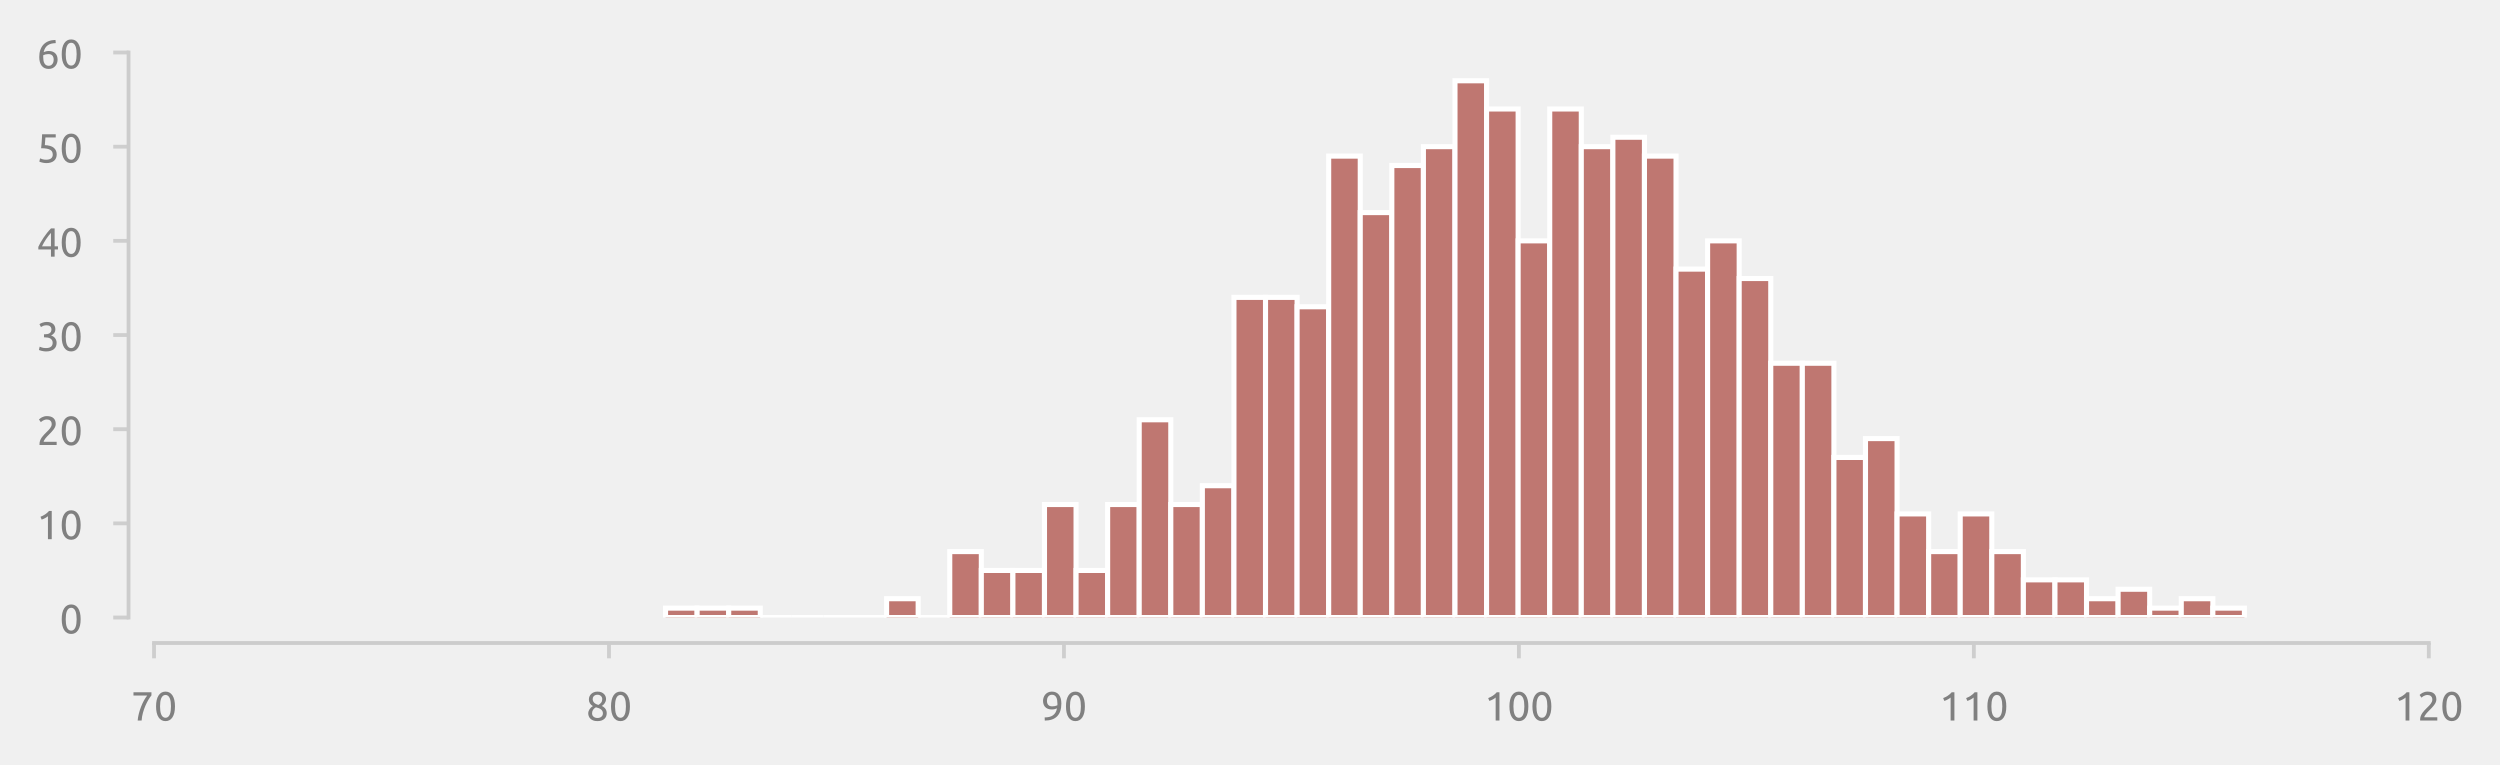
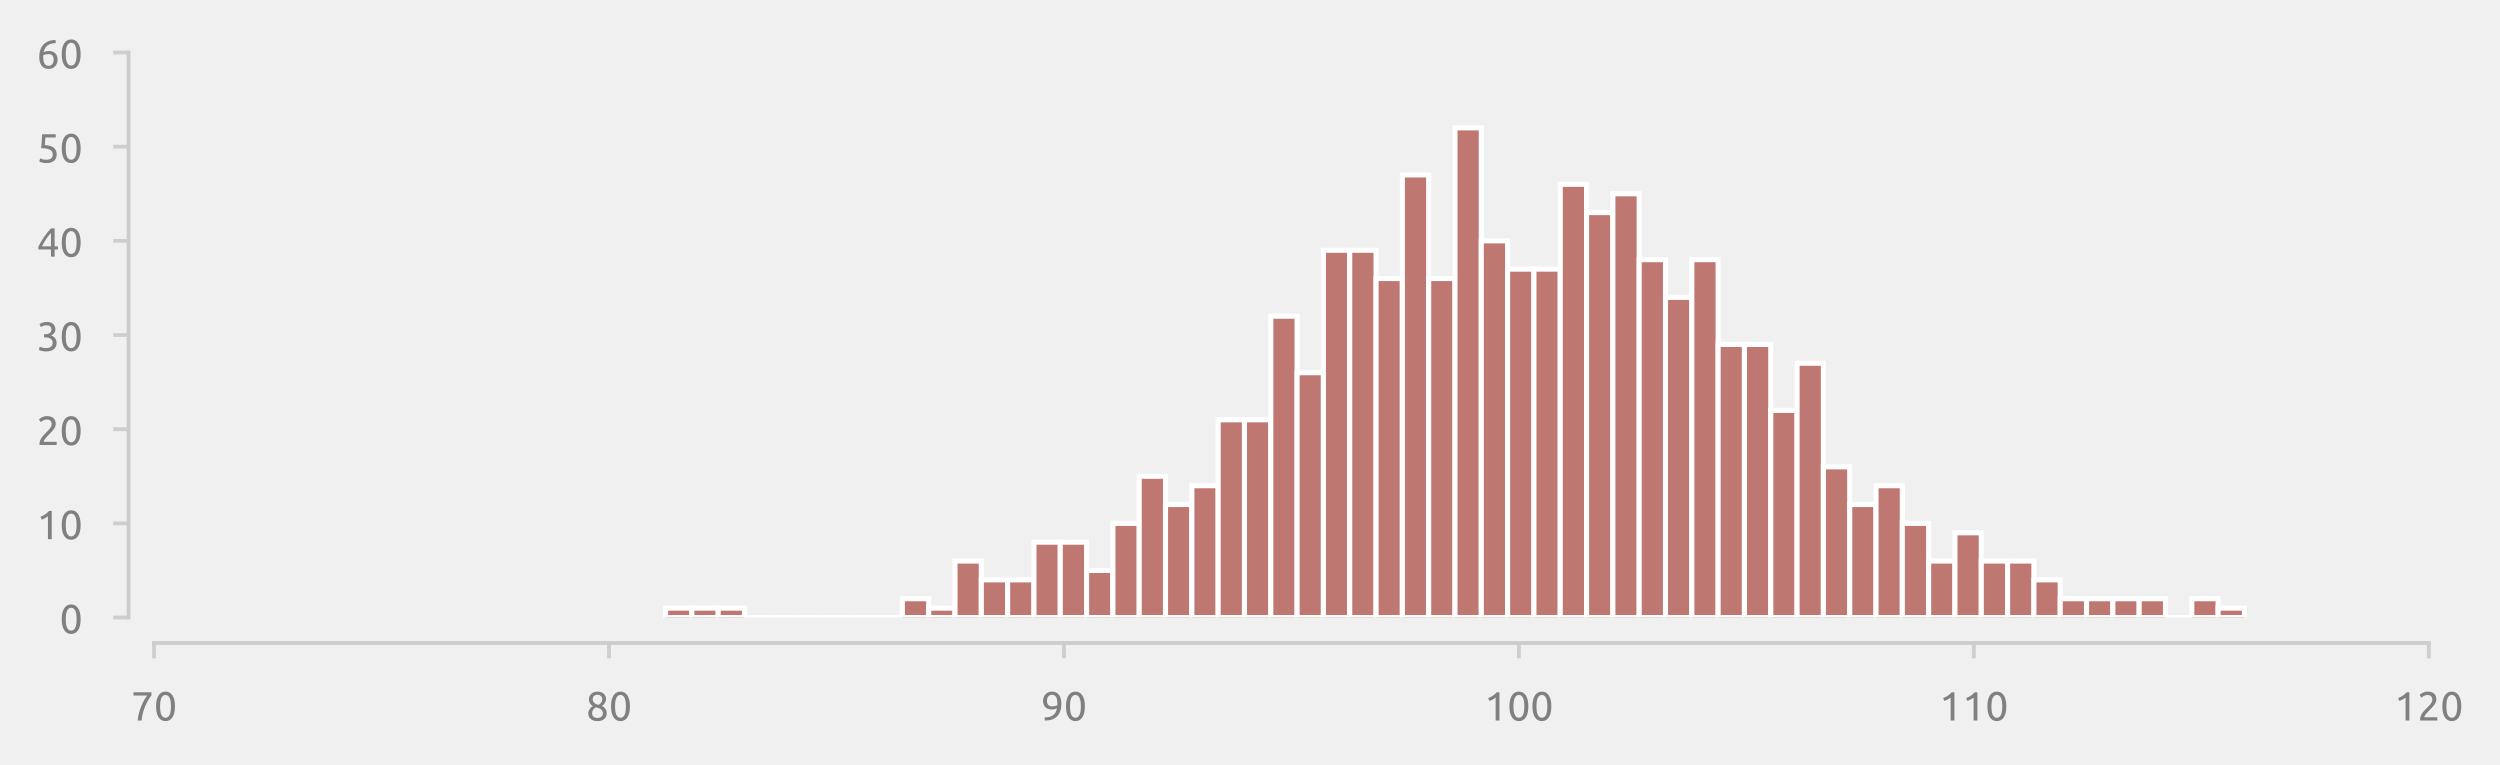
<svg xmlns="http://www.w3.org/2000/svg" xmlns:xlink="http://www.w3.org/1999/xlink" width="490.594pt" height="150.071pt" viewBox="0 0 490.594 150.071" version="1.1">
  <defs>
    <style type="text/css">*{stroke-linejoin: round; stroke-linecap: butt}</style>
  </defs>
  <g id="figure_1">
    <g id="patch_1">
      <path d="M 0 150.071  L 490.594 150.071  L 490.594 0  L 0 0  L 0 150.071  z " style="fill: none" />
    </g>
    <g id="axes_1">
      <g id="patch_2">
        <path d="M 30.225 121.184  L 476.625 121.184  L 476.625 10.304  L 30.225 10.304  L 30.225 121.184  z " style="fill: none" />
      </g>
      <g id="matplotlib.axis_1">
        <g id="xtick_1">
          <g id="line2d_1">
            <defs>
-               <path id="m9153800b11" d="M 0 0  L 0 3  " style="stroke: #cecece; stroke-width: 0.75" />
+               <path id="m7e792582e8" d="M 0 0  L 0 3  " style="stroke: #cecece; stroke-width: 0.75" />
            </defs>
            <g>
-               <use xlink:href="#m9153800b11" x="30.225" y="126.184" style="fill: #cecece; stroke: #cecece; stroke-width: 0.75" />
+               <use xlink:href="#m7e792582e8" x="30.225" y="126.184" style="fill: #cecece; stroke: #cecece; stroke-width: 0.75" />
            </g>
          </g>
          <g id="text_1">
            <g style="fill: #808080" transform="translate(25.7125 141.3913) scale(0.08 -0.08)">
              <defs>
                <path id="Ubuntu-37" d="M 1043 0  Q 1082 512 1226 1078  Q 1370 1645 1581 2179  Q 1792 2714 2045 3171  Q 2298 3629 2541 3917  L 384 3917  L 384 4435  L 3206 4435  L 3206 3942  Q 2995 3699 2739 3273  Q 2483 2848 2256 2320  Q 2029 1792 1865 1193  Q 1702 595 1664 0  L 1043 0  z " transform="scale(0.015625)" />
                <path id="Ubuntu-30" d="M 320 2221  Q 320 3334 713 3936  Q 1107 4538 1805 4538  Q 2502 4538 2896 3936  Q 3290 3334 3290 2221  Q 3290 1107 2896 505  Q 2502 -96 1805 -96  Q 1107 -96 713 505  Q 320 1107 320 2221  z M 2662 2221  Q 2662 2586 2620 2912  Q 2579 3238 2480 3481  Q 2381 3725 2214 3869  Q 2048 4013 1805 4013  Q 1562 4013 1395 3869  Q 1229 3725 1129 3481  Q 1030 3238 988 2912  Q 947 2586 947 2221  Q 947 1856 988 1529  Q 1030 1203 1129 960  Q 1229 717 1395 573  Q 1562 429 1805 429  Q 2048 429 2214 573  Q 2381 717 2480 960  Q 2579 1203 2620 1529  Q 2662 1856 2662 2221  z " transform="scale(0.015625)" />
              </defs>
              <use xlink:href="#Ubuntu-37" />
              <use xlink:href="#Ubuntu-30" x="56.4" />
            </g>
          </g>
        </g>
        <g id="xtick_2">
          <g id="line2d_2">
            <g>
-               <use xlink:href="#m9153800b11" x="119.505" y="126.184" style="fill: #cecece; stroke: #cecece; stroke-width: 0.75" />
+               <use xlink:href="#m7e792582e8" x="119.505" y="126.184" style="fill: #cecece; stroke: #cecece; stroke-width: 0.75" />
            </g>
          </g>
          <g id="text_2">
            <g style="fill: #808080" transform="translate(114.9925 141.3913) scale(0.08 -0.08)">
              <defs>
                <path id="Ubuntu-38" d="M 3258 1152  Q 3258 883 3165 656  Q 3072 429 2889 259  Q 2707 90 2432 -3  Q 2157 -96 1798 -96  Q 1382 -96 1104 22  Q 826 141 659 320  Q 493 499 422 713  Q 352 928 352 1120  Q 352 1306 413 1475  Q 474 1645 573 1792  Q 672 1939 803 2057  Q 934 2176 1082 2266  Q 454 2624 454 3322  Q 454 3565 550 3785  Q 646 4006 822 4172  Q 998 4339 1248 4438  Q 1498 4538 1805 4538  Q 2163 4538 2419 4429  Q 2675 4320 2838 4150  Q 3002 3981 3075 3776  Q 3149 3571 3149 3379  Q 3149 3194 3094 3030  Q 3040 2867 2947 2726  Q 2854 2586 2736 2477  Q 2618 2368 2490 2285  Q 3245 1926 3258 1152  z M 954 1114  Q 954 998 995 873  Q 1037 749 1139 643  Q 1242 538 1402 467  Q 1562 397 1805 397  Q 2022 397 2185 461  Q 2349 525 2451 624  Q 2554 723 2605 851  Q 2656 979 2656 1114  Q 2656 1318 2579 1472  Q 2502 1626 2358 1741  Q 2214 1856 2012 1936  Q 1811 2016 1555 2074  Q 1267 1914 1110 1677  Q 954 1440 954 1114  z M 2554 3386  Q 2554 3482 2512 3597  Q 2470 3712 2380 3811  Q 2291 3910 2150 3977  Q 2010 4045 1805 4045  Q 1600 4045 1456 3981  Q 1312 3917 1222 3817  Q 1133 3718 1091 3600  Q 1050 3482 1050 3366  Q 1050 3226 1101 3085  Q 1152 2944 1261 2822  Q 1370 2701 1546 2605  Q 1722 2509 1965 2451  Q 2234 2611 2394 2825  Q 2554 3040 2554 3386  z " transform="scale(0.015625)" />
              </defs>
              <use xlink:href="#Ubuntu-38" />
              <use xlink:href="#Ubuntu-30" x="56.4" />
            </g>
          </g>
        </g>
        <g id="xtick_3">
          <g id="line2d_3">
            <g>
-               <use xlink:href="#m9153800b11" x="208.785" y="126.184" style="fill: #cecece; stroke: #cecece; stroke-width: 0.75" />
+               <use xlink:href="#m7e792582e8" x="208.785" y="126.184" style="fill: #cecece; stroke: #cecece; stroke-width: 0.75" />
            </g>
          </g>
          <g id="text_3">
            <g style="fill: #808080" transform="translate(204.2725 141.3913) scale(0.08 -0.08)">
              <defs>
                <path id="Ubuntu-39" d="M 3206 2662  Q 3206 1344 2550 669  Q 1894 -6 602 -13  L 582 486  Q 986 486 1309 563  Q 1632 640 1875 809  Q 2118 979 2281 1248  Q 2445 1517 2522 1907  Q 2355 1830 2144 1782  Q 1933 1734 1709 1734  Q 1331 1734 1068 1846  Q 806 1958 640 2147  Q 474 2336 400 2582  Q 326 2829 326 3098  Q 326 3334 409 3590  Q 493 3846 662 4057  Q 832 4269 1094 4403  Q 1357 4538 1715 4538  Q 2080 4538 2358 4410  Q 2637 4282 2825 4038  Q 3014 3795 3110 3446  Q 3206 3098 3206 2662  z M 1773 2221  Q 1997 2221 2195 2262  Q 2394 2304 2579 2387  Q 2586 2458 2586 2525  Q 2586 2592 2586 2662  Q 2586 2938 2547 3190  Q 2509 3443 2409 3632  Q 2310 3821 2144 3933  Q 1978 4045 1722 4045  Q 1510 4045 1363 3955  Q 1216 3866 1120 3728  Q 1024 3590 982 3427  Q 941 3264 941 3110  Q 941 2675 1149 2448  Q 1357 2221 1773 2221  z " transform="scale(0.015625)" />
              </defs>
              <use xlink:href="#Ubuntu-39" />
              <use xlink:href="#Ubuntu-30" x="56.4" />
            </g>
          </g>
        </g>
        <g id="xtick_4">
          <g id="line2d_4">
            <g>
-               <use xlink:href="#m9153800b11" x="298.065" y="126.184" style="fill: #cecece; stroke: #cecece; stroke-width: 0.75" />
+               <use xlink:href="#m7e792582e8" x="298.065" y="126.184" style="fill: #cecece; stroke: #cecece; stroke-width: 0.75" />
            </g>
          </g>
          <g id="text_4">
            <g style="fill: #808080" transform="translate(291.2962 141.3913) scale(0.08 -0.08)">
              <defs>
                <path id="Ubuntu-31" d="M 595 3520  Q 960 3661 1305 3881  Q 1651 4102 1939 4435  L 2362 4435  L 2362 0  L 1766 0  L 1766 3610  Q 1690 3539 1578 3462  Q 1466 3386 1334 3315  Q 1203 3245 1059 3181  Q 915 3117 781 3072  L 595 3520  z " transform="scale(0.015625)" />
              </defs>
              <use xlink:href="#Ubuntu-31" />
              <use xlink:href="#Ubuntu-30" x="56.4" />
              <use xlink:href="#Ubuntu-30" x="112.8" />
            </g>
          </g>
        </g>
        <g id="xtick_5">
          <g id="line2d_5">
            <g>
-               <use xlink:href="#m9153800b11" x="387.345" y="126.184" style="fill: #cecece; stroke: #cecece; stroke-width: 0.75" />
+               <use xlink:href="#m7e792582e8" x="387.345" y="126.184" style="fill: #cecece; stroke: #cecece; stroke-width: 0.75" />
            </g>
          </g>
          <g id="text_5">
            <g style="fill: #808080" transform="translate(380.5763 141.3913) scale(0.08 -0.08)">
              <use xlink:href="#Ubuntu-31" />
              <use xlink:href="#Ubuntu-31" x="56.4" />
              <use xlink:href="#Ubuntu-30" x="112.8" />
            </g>
          </g>
        </g>
        <g id="xtick_6">
          <g id="line2d_6">
            <g>
-               <use xlink:href="#m9153800b11" x="476.625" y="126.184" style="fill: #cecece; stroke: #cecece; stroke-width: 0.75" />
+               <use xlink:href="#m7e792582e8" x="476.625" y="126.184" style="fill: #cecece; stroke: #cecece; stroke-width: 0.75" />
            </g>
          </g>
          <g id="text_6">
            <g style="fill: #808080" transform="translate(469.8562 141.3913) scale(0.08 -0.08)">
              <defs>
                <path id="Ubuntu-32" d="M 2989 3302  Q 2989 3072 2896 2857  Q 2803 2643 2649 2435  Q 2496 2227 2304 2025  Q 2112 1824 1920 1632  Q 1811 1523 1667 1376  Q 1523 1229 1395 1069  Q 1267 909 1180 761  Q 1094 614 1094 506  L 3136 506  L 3136 0  L 448 0  Q 442 38 442 76  Q 442 115 442 147  Q 442 448 541 707  Q 640 966 800 1196  Q 960 1427 1158 1632  Q 1357 1837 1549 2029  Q 1709 2182 1853 2332  Q 1997 2483 2109 2633  Q 2221 2784 2288 2944  Q 2355 3104 2355 3283  Q 2355 3475 2294 3609  Q 2234 3744 2131 3833  Q 2029 3923 1891 3964  Q 1754 4006 1600 4006  Q 1414 4006 1260 3955  Q 1107 3904 985 3837  Q 864 3770 781 3696  Q 698 3622 653 3584  L 358 4006  Q 416 4070 531 4163  Q 646 4256 806 4339  Q 966 4422 1164 4480  Q 1363 4538 1594 4538  Q 2291 4538 2640 4214  Q 2989 3891 2989 3302  z " transform="scale(0.015625)" />
              </defs>
              <use xlink:href="#Ubuntu-31" />
              <use xlink:href="#Ubuntu-32" x="56.4" />
              <use xlink:href="#Ubuntu-30" x="112.8" />
            </g>
          </g>
        </g>
      </g>
      <g id="matplotlib.axis_2">
        <g id="ytick_1">
          <g id="line2d_7">
            <defs>
-               <path id="med8bb6f31d" d="M 0 0  L -3 0  " style="stroke: #cecece; stroke-width: 0.75" />
+               <path id="me1abe674f2" d="M 0 0  L -3 0  " style="stroke: #cecece; stroke-width: 0.75" />
            </defs>
            <g>
-               <use xlink:href="#med8bb6f31d" x="25.225" y="121.184" style="fill: #cecece; stroke: #cecece; stroke-width: 0.75" />
+               <use xlink:href="#me1abe674f2" x="25.225" y="121.184" style="fill: #cecece; stroke: #cecece; stroke-width: 0.75" />
            </g>
          </g>
          <g id="text_7">
            <g style="fill: #808080" transform="translate(11.7125 124.2875) scale(0.08 -0.08)">
              <use xlink:href="#Ubuntu-30" />
            </g>
          </g>
        </g>
        <g id="ytick_2">
          <g id="line2d_8">
            <g>
-               <use xlink:href="#med8bb6f31d" x="25.225" y="102.704" style="fill: #cecece; stroke: #cecece; stroke-width: 0.75" />
+               <use xlink:href="#me1abe674f2" x="25.225" y="102.704" style="fill: #cecece; stroke: #cecece; stroke-width: 0.75" />
            </g>
          </g>
          <g id="text_8">
            <g style="fill: #808080" transform="translate(7.2 105.8075) scale(0.08 -0.08)">
              <use xlink:href="#Ubuntu-31" />
              <use xlink:href="#Ubuntu-30" x="56.4" />
            </g>
          </g>
        </g>
        <g id="ytick_3">
          <g id="line2d_9">
            <g>
-               <use xlink:href="#med8bb6f31d" x="25.225" y="84.224" style="fill: #cecece; stroke: #cecece; stroke-width: 0.75" />
+               <use xlink:href="#me1abe674f2" x="25.225" y="84.224" style="fill: #cecece; stroke: #cecece; stroke-width: 0.75" />
            </g>
          </g>
          <g id="text_9">
            <g style="fill: #808080" transform="translate(7.2 87.3275) scale(0.08 -0.08)">
              <use xlink:href="#Ubuntu-32" />
              <use xlink:href="#Ubuntu-30" x="56.4" />
            </g>
          </g>
        </g>
        <g id="ytick_4">
          <g id="line2d_10">
            <g>
-               <use xlink:href="#med8bb6f31d" x="25.225" y="65.744" style="fill: #cecece; stroke: #cecece; stroke-width: 0.75" />
+               <use xlink:href="#me1abe674f2" x="25.225" y="65.744" style="fill: #cecece; stroke: #cecece; stroke-width: 0.75" />
            </g>
          </g>
          <g id="text_10">
            <g style="fill: #808080" transform="translate(7.2 68.8475) scale(0.08 -0.08)">
              <defs>
                <path id="Ubuntu-33" d="M 1446 435  Q 2016 435 2262 659  Q 2509 883 2509 1261  Q 2509 1504 2406 1670  Q 2304 1837 2137 1936  Q 1971 2035 1750 2076  Q 1530 2118 1299 2118  L 1146 2118  L 1146 2605  L 1357 2605  Q 1517 2605 1686 2637  Q 1856 2669 1997 2752  Q 2138 2835 2227 2979  Q 2317 3123 2317 3341  Q 2317 3520 2253 3648  Q 2189 3776 2083 3859  Q 1978 3942 1840 3977  Q 1702 4013 1549 4013  Q 1242 4013 1027 3923  Q 813 3834 666 3738  L 435 4192  Q 512 4243 630 4304  Q 749 4365 896 4416  Q 1043 4467 1212 4502  Q 1382 4538 1568 4538  Q 1920 4538 2176 4451  Q 2432 4365 2598 4208  Q 2765 4051 2848 3836  Q 2931 3622 2931 3373  Q 2931 3027 2732 2780  Q 2534 2534 2253 2406  Q 2426 2355 2586 2259  Q 2746 2163 2864 2016  Q 2982 1869 3056 1677  Q 3130 1485 3130 1248  Q 3130 960 3030 713  Q 2931 467 2723 288  Q 2515 109 2201 6  Q 1888 -96 1459 -96  Q 1293 -96 1117 -70  Q 941 -45 787 -6  Q 634 32 518 70  Q 403 109 352 134  L 467 653  Q 576 602 829 518  Q 1082 435 1446 435  z " transform="scale(0.015625)" />
              </defs>
              <use xlink:href="#Ubuntu-33" />
              <use xlink:href="#Ubuntu-30" x="56.4" />
            </g>
          </g>
        </g>
        <g id="ytick_5">
          <g id="line2d_11">
            <g>
-               <use xlink:href="#med8bb6f31d" x="25.225" y="47.264" style="fill: #cecece; stroke: #cecece; stroke-width: 0.75" />
+               <use xlink:href="#me1abe674f2" x="25.225" y="47.264" style="fill: #cecece; stroke: #cecece; stroke-width: 0.75" />
            </g>
          </g>
          <g id="text_11">
            <g style="fill: #808080" transform="translate(7.2 50.3675) scale(0.08 -0.08)">
              <defs>
                <path id="Ubuntu-34" d="M 256 1536  Q 378 1818 589 2192  Q 800 2566 1065 2963  Q 1331 3360 1635 3744  Q 1939 4128 2246 4435  L 2816 4435  L 2816 1619  L 3341 1619  L 3341 1133  L 2816 1133  L 2816 0  L 2240 0  L 2240 1133  L 256 1133  L 256 1536  z M 2240 3731  Q 2048 3526 1853 3273  Q 1658 3021 1472 2745  Q 1286 2470 1123 2182  Q 960 1894 832 1619  L 2240 1619  L 2240 3731  z " transform="scale(0.015625)" />
              </defs>
              <use xlink:href="#Ubuntu-34" />
              <use xlink:href="#Ubuntu-30" x="56.4" />
            </g>
          </g>
        </g>
        <g id="ytick_6">
          <g id="line2d_12">
            <g>
-               <use xlink:href="#med8bb6f31d" x="25.225" y="28.784" style="fill: #cecece; stroke: #cecece; stroke-width: 0.75" />
+               <use xlink:href="#me1abe674f2" x="25.225" y="28.784" style="fill: #cecece; stroke: #cecece; stroke-width: 0.75" />
            </g>
          </g>
          <g id="text_12">
            <g style="fill: #808080" transform="translate(7.2 31.8875) scale(0.08 -0.08)">
              <defs>
                <path id="Ubuntu-35" d="M 1274 2726  Q 2240 2688 2691 2304  Q 3142 1920 3142 1261  Q 3142 966 3043 716  Q 2944 467 2742 288  Q 2541 109 2233 6  Q 1926 -96 1504 -96  Q 1338 -96 1165 -70  Q 992 -45 845 -6  Q 698 32 582 70  Q 467 109 416 134  L 531 653  Q 640 602 886 518  Q 1133 435 1491 435  Q 1779 435 1974 499  Q 2170 563 2291 672  Q 2413 781 2467 925  Q 2522 1069 2522 1229  Q 2522 1472 2438 1661  Q 2355 1850 2144 1978  Q 1933 2106 1581 2173  Q 1229 2240 691 2240  Q 730 2554 752 2829  Q 774 3104 793 3366  Q 813 3629 825 3888  Q 838 4147 851 4435  L 2989 4435  L 2989 3930  L 1370 3930  Q 1363 3834 1350 3670  Q 1338 3507 1325 3331  Q 1312 3155 1299 2988  Q 1286 2822 1274 2726  z " transform="scale(0.015625)" />
              </defs>
              <use xlink:href="#Ubuntu-35" />
              <use xlink:href="#Ubuntu-30" x="56.4" />
            </g>
          </g>
        </g>
        <g id="ytick_7">
          <g id="line2d_13">
            <g>
-               <use xlink:href="#med8bb6f31d" x="25.225" y="10.304" style="fill: #cecece; stroke: #cecece; stroke-width: 0.75" />
+               <use xlink:href="#me1abe674f2" x="25.225" y="10.304" style="fill: #cecece; stroke: #cecece; stroke-width: 0.75" />
            </g>
          </g>
          <g id="text_13">
            <g style="fill: #808080" transform="translate(7.2 13.4075) scale(0.08 -0.08)">
              <defs>
                <path id="Ubuntu-36" d="M 403 1779  Q 403 2426 582 2922  Q 762 3418 1091 3757  Q 1421 4096 1891 4272  Q 2362 4448 2950 4454  L 2995 3955  Q 2618 3949 2307 3872  Q 1997 3795 1753 3628  Q 1510 3462 1344 3196  Q 1178 2931 1094 2541  Q 1261 2618 1469 2669  Q 1677 2720 1901 2720  Q 2278 2720 2540 2605  Q 2803 2490 2969 2301  Q 3136 2112 3209 1865  Q 3283 1619 3283 1350  Q 3283 1107 3200 851  Q 3117 595 2947 384  Q 2778 173 2515 38  Q 2253 -96 1894 -96  Q 1165 -96 784 403  Q 403 902 403 1779  z M 1837 2234  Q 1613 2234 1421 2192  Q 1229 2150 1037 2067  Q 1030 1997 1027 1923  Q 1024 1850 1024 1779  Q 1024 1498 1062 1248  Q 1101 998 1200 809  Q 1299 621 1465 509  Q 1632 397 1888 397  Q 2099 397 2246 486  Q 2394 576 2490 717  Q 2586 858 2627 1021  Q 2669 1184 2669 1338  Q 2669 1773 2461 2003  Q 2253 2234 1837 2234  z " transform="scale(0.015625)" />
              </defs>
              <use xlink:href="#Ubuntu-36" />
              <use xlink:href="#Ubuntu-30" x="56.4" />
            </g>
          </g>
        </g>
      </g>
      <g id="patch_3">
-         <path d="M 130.606 121.184  L 136.803 121.184  L 136.803 119.336  L 130.606 119.336  z " clip-path="url(#pd1f435353a)" style="fill: #bf7771; stroke: #ffffff; stroke-linejoin: miter" />
+         <path d="M 130.606 121.184  L 135.77 121.184  L 135.77 119.336  L 130.606 119.336  z " clip-path="url(#pb086783a1d)" style="fill: #bf7771; stroke: #ffffff; stroke-linejoin: miter" />
      </g>
      <g id="patch_4">
-         <path d="M 136.803 121.184  L 142.999 121.184  L 142.999 119.336  L 136.803 119.336  z " clip-path="url(#pd1f435353a)" style="fill: #bf7771; stroke: #ffffff; stroke-linejoin: miter" />
+         <path d="M 135.77 121.184  L 140.934 121.184  L 140.934 119.336  L 135.77 119.336  z " clip-path="url(#pb086783a1d)" style="fill: #bf7771; stroke: #ffffff; stroke-linejoin: miter" />
      </g>
      <g id="patch_5">
-         <path d="M 142.999 121.184  L 149.196 121.184  L 149.196 119.336  L 142.999 119.336  z " clip-path="url(#pd1f435353a)" style="fill: #bf7771; stroke: #ffffff; stroke-linejoin: miter" />
+         <path d="M 140.934 121.184  L 146.098 121.184  L 146.098 119.336  L 140.934 119.336  z " clip-path="url(#pb086783a1d)" style="fill: #bf7771; stroke: #ffffff; stroke-linejoin: miter" />
      </g>
      <g id="patch_6">
-         <path d="M 149.196 121.184  L 155.393 121.184  L 155.393 121.184  L 149.196 121.184  z " clip-path="url(#pd1f435353a)" style="fill: #bf7771; stroke: #ffffff; stroke-linejoin: miter" />
+         <path d="M 146.098 121.184  L 151.261 121.184  L 151.261 121.184  L 146.098 121.184  z " clip-path="url(#pb086783a1d)" style="fill: #bf7771; stroke: #ffffff; stroke-linejoin: miter" />
      </g>
      <g id="patch_7">
-         <path d="M 155.393 121.184  L 161.589 121.184  L 161.589 121.184  L 155.393 121.184  z " clip-path="url(#pd1f435353a)" style="fill: #bf7771; stroke: #ffffff; stroke-linejoin: miter" />
+         <path d="M 151.261 121.184  L 156.425 121.184  L 156.425 121.184  L 151.261 121.184  z " clip-path="url(#pb086783a1d)" style="fill: #bf7771; stroke: #ffffff; stroke-linejoin: miter" />
      </g>
      <g id="patch_8">
-         <path d="M 161.589 121.184  L 167.786 121.184  L 167.786 121.184  L 161.589 121.184  z " clip-path="url(#pd1f435353a)" style="fill: #bf7771; stroke: #ffffff; stroke-linejoin: miter" />
+         <path d="M 156.425 121.184  L 161.589 121.184  L 161.589 121.184  L 156.425 121.184  z " clip-path="url(#pb086783a1d)" style="fill: #bf7771; stroke: #ffffff; stroke-linejoin: miter" />
      </g>
      <g id="patch_9">
-         <path d="M 167.786 121.184  L 173.983 121.184  L 173.983 121.184  L 167.786 121.184  z " clip-path="url(#pd1f435353a)" style="fill: #bf7771; stroke: #ffffff; stroke-linejoin: miter" />
+         <path d="M 161.589 121.184  L 166.753 121.184  L 166.753 121.184  L 161.589 121.184  z " clip-path="url(#pb086783a1d)" style="fill: #bf7771; stroke: #ffffff; stroke-linejoin: miter" />
      </g>
      <g id="patch_10">
-         <path d="M 173.983 121.184  L 180.179 121.184  L 180.179 117.488  L 173.983 117.488  z " clip-path="url(#pd1f435353a)" style="fill: #bf7771; stroke: #ffffff; stroke-linejoin: miter" />
+         <path d="M 166.753 121.184  L 171.917 121.184  L 171.917 121.184  L 166.753 121.184  z " clip-path="url(#pb086783a1d)" style="fill: #bf7771; stroke: #ffffff; stroke-linejoin: miter" />
      </g>
      <g id="patch_11">
-         <path d="M 180.179 121.184  L 186.376 121.184  L 186.376 121.184  L 180.179 121.184  z " clip-path="url(#pd1f435353a)" style="fill: #bf7771; stroke: #ffffff; stroke-linejoin: miter" />
+         <path d="M 171.917 121.184  L 177.081 121.184  L 177.081 121.184  L 171.917 121.184  z " clip-path="url(#pb086783a1d)" style="fill: #bf7771; stroke: #ffffff; stroke-linejoin: miter" />
      </g>
      <g id="patch_12">
-         <path d="M 186.376 121.184  L 192.573 121.184  L 192.573 108.248  L 186.376 108.248  z " clip-path="url(#pd1f435353a)" style="fill: #bf7771; stroke: #ffffff; stroke-linejoin: miter" />
+         <path d="M 177.081 121.184  L 182.245 121.184  L 182.245 117.488  L 177.081 117.488  z " clip-path="url(#pb086783a1d)" style="fill: #bf7771; stroke: #ffffff; stroke-linejoin: miter" />
      </g>
      <g id="patch_13">
-         <path d="M 192.573 121.184  L 198.769 121.184  L 198.769 111.944  L 192.573 111.944  z " clip-path="url(#pd1f435353a)" style="fill: #bf7771; stroke: #ffffff; stroke-linejoin: miter" />
+         <path d="M 182.245 121.184  L 187.409 121.184  L 187.409 119.336  L 182.245 119.336  z " clip-path="url(#pb086783a1d)" style="fill: #bf7771; stroke: #ffffff; stroke-linejoin: miter" />
      </g>
      <g id="patch_14">
-         <path d="M 198.769 121.184  L 204.966 121.184  L 204.966 111.944  L 198.769 111.944  z " clip-path="url(#pd1f435353a)" style="fill: #bf7771; stroke: #ffffff; stroke-linejoin: miter" />
+         <path d="M 187.409 121.184  L 192.573 121.184  L 192.573 110.096  L 187.409 110.096  z " clip-path="url(#pb086783a1d)" style="fill: #bf7771; stroke: #ffffff; stroke-linejoin: miter" />
      </g>
      <g id="patch_15">
-         <path d="M 204.966 121.184  L 211.163 121.184  L 211.163 99.008  L 204.966 99.008  z " clip-path="url(#pd1f435353a)" style="fill: #bf7771; stroke: #ffffff; stroke-linejoin: miter" />
+         <path d="M 192.573 121.184  L 197.736 121.184  L 197.736 113.792  L 192.573 113.792  z " clip-path="url(#pb086783a1d)" style="fill: #bf7771; stroke: #ffffff; stroke-linejoin: miter" />
      </g>
      <g id="patch_16">
-         <path d="M 211.163 121.184  L 217.359 121.184  L 217.359 111.944  L 211.163 111.944  z " clip-path="url(#pd1f435353a)" style="fill: #bf7771; stroke: #ffffff; stroke-linejoin: miter" />
+         <path d="M 197.736 121.184  L 202.9 121.184  L 202.9 113.792  L 197.736 113.792  z " clip-path="url(#pb086783a1d)" style="fill: #bf7771; stroke: #ffffff; stroke-linejoin: miter" />
      </g>
      <g id="patch_17">
-         <path d="M 217.359 121.184  L 223.556 121.184  L 223.556 99.008  L 217.359 99.008  z " clip-path="url(#pd1f435353a)" style="fill: #bf7771; stroke: #ffffff; stroke-linejoin: miter" />
+         <path d="M 202.9 121.184  L 208.064 121.184  L 208.064 106.4  L 202.9 106.4  z " clip-path="url(#pb086783a1d)" style="fill: #bf7771; stroke: #ffffff; stroke-linejoin: miter" />
      </g>
      <g id="patch_18">
-         <path d="M 223.556 121.184  L 229.753 121.184  L 229.753 82.376  L 223.556 82.376  z " clip-path="url(#pd1f435353a)" style="fill: #bf7771; stroke: #ffffff; stroke-linejoin: miter" />
+         <path d="M 208.064 121.184  L 213.228 121.184  L 213.228 106.4  L 208.064 106.4  z " clip-path="url(#pb086783a1d)" style="fill: #bf7771; stroke: #ffffff; stroke-linejoin: miter" />
      </g>
      <g id="patch_19">
-         <path d="M 229.753 121.184  L 235.949 121.184  L 235.949 99.008  L 229.753 99.008  z " clip-path="url(#pd1f435353a)" style="fill: #bf7771; stroke: #ffffff; stroke-linejoin: miter" />
+         <path d="M 213.228 121.184  L 218.392 121.184  L 218.392 111.944  L 213.228 111.944  z " clip-path="url(#pb086783a1d)" style="fill: #bf7771; stroke: #ffffff; stroke-linejoin: miter" />
      </g>
      <g id="patch_20">
-         <path d="M 235.949 121.184  L 242.146 121.184  L 242.146 95.312  L 235.949 95.312  z " clip-path="url(#pd1f435353a)" style="fill: #bf7771; stroke: #ffffff; stroke-linejoin: miter" />
+         <path d="M 218.392 121.184  L 223.556 121.184  L 223.556 102.704  L 218.392 102.704  z " clip-path="url(#pb086783a1d)" style="fill: #bf7771; stroke: #ffffff; stroke-linejoin: miter" />
      </g>
      <g id="patch_21">
-         <path d="M 242.146 121.184  L 248.343 121.184  L 248.343 58.352  L 242.146 58.352  z " clip-path="url(#pd1f435353a)" style="fill: #bf7771; stroke: #ffffff; stroke-linejoin: miter" />
+         <path d="M 223.556 121.184  L 228.72 121.184  L 228.72 93.464  L 223.556 93.464  z " clip-path="url(#pb086783a1d)" style="fill: #bf7771; stroke: #ffffff; stroke-linejoin: miter" />
      </g>
      <g id="patch_22">
-         <path d="M 248.343 121.184  L 254.539 121.184  L 254.539 58.352  L 248.343 58.352  z " clip-path="url(#pd1f435353a)" style="fill: #bf7771; stroke: #ffffff; stroke-linejoin: miter" />
+         <path d="M 228.72 121.184  L 233.884 121.184  L 233.884 99.008  L 228.72 99.008  z " clip-path="url(#pb086783a1d)" style="fill: #bf7771; stroke: #ffffff; stroke-linejoin: miter" />
      </g>
      <g id="patch_23">
-         <path d="M 254.539 121.184  L 260.736 121.184  L 260.736 60.2  L 254.539 60.2  z " clip-path="url(#pd1f435353a)" style="fill: #bf7771; stroke: #ffffff; stroke-linejoin: miter" />
+         <path d="M 233.884 121.184  L 239.048 121.184  L 239.048 95.312  L 233.884 95.312  z " clip-path="url(#pb086783a1d)" style="fill: #bf7771; stroke: #ffffff; stroke-linejoin: miter" />
      </g>
      <g id="patch_24">
-         <path d="M 260.736 121.184  L 266.933 121.184  L 266.933 30.632  L 260.736 30.632  z " clip-path="url(#pd1f435353a)" style="fill: #bf7771; stroke: #ffffff; stroke-linejoin: miter" />
+         <path d="M 239.048 121.184  L 244.211 121.184  L 244.211 82.376  L 239.048 82.376  z " clip-path="url(#pb086783a1d)" style="fill: #bf7771; stroke: #ffffff; stroke-linejoin: miter" />
      </g>
      <g id="patch_25">
-         <path d="M 266.933 121.184  L 273.129 121.184  L 273.129 41.72  L 266.933 41.72  z " clip-path="url(#pd1f435353a)" style="fill: #bf7771; stroke: #ffffff; stroke-linejoin: miter" />
+         <path d="M 244.211 121.184  L 249.375 121.184  L 249.375 82.376  L 244.211 82.376  z " clip-path="url(#pb086783a1d)" style="fill: #bf7771; stroke: #ffffff; stroke-linejoin: miter" />
      </g>
      <g id="patch_26">
-         <path d="M 273.129 121.184  L 279.326 121.184  L 279.326 32.48  L 273.129 32.48  z " clip-path="url(#pd1f435353a)" style="fill: #bf7771; stroke: #ffffff; stroke-linejoin: miter" />
+         <path d="M 249.375 121.184  L 254.539 121.184  L 254.539 62.048  L 249.375 62.048  z " clip-path="url(#pb086783a1d)" style="fill: #bf7771; stroke: #ffffff; stroke-linejoin: miter" />
      </g>
      <g id="patch_27">
-         <path d="M 279.326 121.184  L 285.523 121.184  L 285.523 28.784  L 279.326 28.784  z " clip-path="url(#pd1f435353a)" style="fill: #bf7771; stroke: #ffffff; stroke-linejoin: miter" />
+         <path d="M 254.539 121.184  L 259.703 121.184  L 259.703 73.136  L 254.539 73.136  z " clip-path="url(#pb086783a1d)" style="fill: #bf7771; stroke: #ffffff; stroke-linejoin: miter" />
      </g>
      <g id="patch_28">
-         <path d="M 285.523 121.184  L 291.719 121.184  L 291.719 15.848  L 285.523 15.848  z " clip-path="url(#pd1f435353a)" style="fill: #bf7771; stroke: #ffffff; stroke-linejoin: miter" />
+         <path d="M 259.703 121.184  L 264.867 121.184  L 264.867 49.112  L 259.703 49.112  z " clip-path="url(#pb086783a1d)" style="fill: #bf7771; stroke: #ffffff; stroke-linejoin: miter" />
      </g>
      <g id="patch_29">
-         <path d="M 291.719 121.184  L 297.916 121.184  L 297.916 21.392  L 291.719 21.392  z " clip-path="url(#pd1f435353a)" style="fill: #bf7771; stroke: #ffffff; stroke-linejoin: miter" />
+         <path d="M 264.867 121.184  L 270.031 121.184  L 270.031 49.112  L 264.867 49.112  z " clip-path="url(#pb086783a1d)" style="fill: #bf7771; stroke: #ffffff; stroke-linejoin: miter" />
      </g>
      <g id="patch_30">
-         <path d="M 297.916 121.184  L 304.113 121.184  L 304.113 47.264  L 297.916 47.264  z " clip-path="url(#pd1f435353a)" style="fill: #bf7771; stroke: #ffffff; stroke-linejoin: miter" />
+         <path d="M 270.031 121.184  L 275.195 121.184  L 275.195 54.656  L 270.031 54.656  z " clip-path="url(#pb086783a1d)" style="fill: #bf7771; stroke: #ffffff; stroke-linejoin: miter" />
      </g>
      <g id="patch_31">
-         <path d="M 304.113 121.184  L 310.309 121.184  L 310.309 21.392  L 304.113 21.392  z " clip-path="url(#pd1f435353a)" style="fill: #bf7771; stroke: #ffffff; stroke-linejoin: miter" />
+         <path d="M 275.195 121.184  L 280.359 121.184  L 280.359 34.328  L 275.195 34.328  z " clip-path="url(#pb086783a1d)" style="fill: #bf7771; stroke: #ffffff; stroke-linejoin: miter" />
      </g>
      <g id="patch_32">
-         <path d="M 310.309 121.184  L 316.506 121.184  L 316.506 28.784  L 310.309 28.784  z " clip-path="url(#pd1f435353a)" style="fill: #bf7771; stroke: #ffffff; stroke-linejoin: miter" />
+         <path d="M 280.359 121.184  L 285.523 121.184  L 285.523 54.656  L 280.359 54.656  z " clip-path="url(#pb086783a1d)" style="fill: #bf7771; stroke: #ffffff; stroke-linejoin: miter" />
      </g>
      <g id="patch_33">
-         <path d="M 316.506 121.184  L 322.703 121.184  L 322.703 26.936  L 316.506 26.936  z " clip-path="url(#pd1f435353a)" style="fill: #bf7771; stroke: #ffffff; stroke-linejoin: miter" />
+         <path d="M 285.523 121.184  L 290.686 121.184  L 290.686 25.088  L 285.523 25.088  z " clip-path="url(#pb086783a1d)" style="fill: #bf7771; stroke: #ffffff; stroke-linejoin: miter" />
      </g>
      <g id="patch_34">
-         <path d="M 322.703 121.184  L 328.899 121.184  L 328.899 30.632  L 322.703 30.632  z " clip-path="url(#pd1f435353a)" style="fill: #bf7771; stroke: #ffffff; stroke-linejoin: miter" />
+         <path d="M 290.686 121.184  L 295.85 121.184  L 295.85 47.264  L 290.686 47.264  z " clip-path="url(#pb086783a1d)" style="fill: #bf7771; stroke: #ffffff; stroke-linejoin: miter" />
      </g>
      <g id="patch_35">
-         <path d="M 328.899 121.184  L 335.096 121.184  L 335.096 52.808  L 328.899 52.808  z " clip-path="url(#pd1f435353a)" style="fill: #bf7771; stroke: #ffffff; stroke-linejoin: miter" />
+         <path d="M 295.85 121.184  L 301.014 121.184  L 301.014 52.808  L 295.85 52.808  z " clip-path="url(#pb086783a1d)" style="fill: #bf7771; stroke: #ffffff; stroke-linejoin: miter" />
      </g>
      <g id="patch_36">
-         <path d="M 335.096 121.184  L 341.293 121.184  L 341.293 47.264  L 335.096 47.264  z " clip-path="url(#pd1f435353a)" style="fill: #bf7771; stroke: #ffffff; stroke-linejoin: miter" />
+         <path d="M 301.014 121.184  L 306.178 121.184  L 306.178 52.808  L 301.014 52.808  z " clip-path="url(#pb086783a1d)" style="fill: #bf7771; stroke: #ffffff; stroke-linejoin: miter" />
      </g>
      <g id="patch_37">
-         <path d="M 341.293 121.184  L 347.489 121.184  L 347.489 54.656  L 341.293 54.656  z " clip-path="url(#pd1f435353a)" style="fill: #bf7771; stroke: #ffffff; stroke-linejoin: miter" />
+         <path d="M 306.178 121.184  L 311.342 121.184  L 311.342 36.176  L 306.178 36.176  z " clip-path="url(#pb086783a1d)" style="fill: #bf7771; stroke: #ffffff; stroke-linejoin: miter" />
      </g>
      <g id="patch_38">
-         <path d="M 347.489 121.184  L 353.686 121.184  L 353.686 71.288  L 347.489 71.288  z " clip-path="url(#pd1f435353a)" style="fill: #bf7771; stroke: #ffffff; stroke-linejoin: miter" />
+         <path d="M 311.342 121.184  L 316.506 121.184  L 316.506 41.72  L 311.342 41.72  z " clip-path="url(#pb086783a1d)" style="fill: #bf7771; stroke: #ffffff; stroke-linejoin: miter" />
      </g>
      <g id="patch_39">
-         <path d="M 353.686 121.184  L 359.883 121.184  L 359.883 71.288  L 353.686 71.288  z " clip-path="url(#pd1f435353a)" style="fill: #bf7771; stroke: #ffffff; stroke-linejoin: miter" />
+         <path d="M 316.506 121.184  L 321.67 121.184  L 321.67 38.024  L 316.506 38.024  z " clip-path="url(#pb086783a1d)" style="fill: #bf7771; stroke: #ffffff; stroke-linejoin: miter" />
      </g>
      <g id="patch_40">
-         <path d="M 359.883 121.184  L 366.079 121.184  L 366.079 89.768  L 359.883 89.768  z " clip-path="url(#pd1f435353a)" style="fill: #bf7771; stroke: #ffffff; stroke-linejoin: miter" />
+         <path d="M 321.67 121.184  L 326.834 121.184  L 326.834 50.96  L 321.67 50.96  z " clip-path="url(#pb086783a1d)" style="fill: #bf7771; stroke: #ffffff; stroke-linejoin: miter" />
      </g>
      <g id="patch_41">
-         <path d="M 366.079 121.184  L 372.276 121.184  L 372.276 86.072  L 366.079 86.072  z " clip-path="url(#pd1f435353a)" style="fill: #bf7771; stroke: #ffffff; stroke-linejoin: miter" />
+         <path d="M 326.834 121.184  L 331.998 121.184  L 331.998 58.352  L 326.834 58.352  z " clip-path="url(#pb086783a1d)" style="fill: #bf7771; stroke: #ffffff; stroke-linejoin: miter" />
      </g>
      <g id="patch_42">
-         <path d="M 372.276 121.184  L 378.472 121.184  L 378.472 100.856  L 372.276 100.856  z " clip-path="url(#pd1f435353a)" style="fill: #bf7771; stroke: #ffffff; stroke-linejoin: miter" />
+         <path d="M 331.998 121.184  L 337.161 121.184  L 337.161 50.96  L 331.998 50.96  z " clip-path="url(#pb086783a1d)" style="fill: #bf7771; stroke: #ffffff; stroke-linejoin: miter" />
      </g>
      <g id="patch_43">
-         <path d="M 378.472 121.184  L 384.669 121.184  L 384.669 108.248  L 378.472 108.248  z " clip-path="url(#pd1f435353a)" style="fill: #bf7771; stroke: #ffffff; stroke-linejoin: miter" />
+         <path d="M 337.161 121.184  L 342.325 121.184  L 342.325 67.592  L 337.161 67.592  z " clip-path="url(#pb086783a1d)" style="fill: #bf7771; stroke: #ffffff; stroke-linejoin: miter" />
      </g>
      <g id="patch_44">
-         <path d="M 384.669 121.184  L 390.866 121.184  L 390.866 100.856  L 384.669 100.856  z " clip-path="url(#pd1f435353a)" style="fill: #bf7771; stroke: #ffffff; stroke-linejoin: miter" />
+         <path d="M 342.325 121.184  L 347.489 121.184  L 347.489 67.592  L 342.325 67.592  z " clip-path="url(#pb086783a1d)" style="fill: #bf7771; stroke: #ffffff; stroke-linejoin: miter" />
      </g>
      <g id="patch_45">
-         <path d="M 390.866 121.184  L 397.062 121.184  L 397.062 108.248  L 390.866 108.248  z " clip-path="url(#pd1f435353a)" style="fill: #bf7771; stroke: #ffffff; stroke-linejoin: miter" />
+         <path d="M 347.489 121.184  L 352.653 121.184  L 352.653 80.528  L 347.489 80.528  z " clip-path="url(#pb086783a1d)" style="fill: #bf7771; stroke: #ffffff; stroke-linejoin: miter" />
      </g>
      <g id="patch_46">
-         <path d="M 397.062 121.184  L 403.259 121.184  L 403.259 113.792  L 397.062 113.792  z " clip-path="url(#pd1f435353a)" style="fill: #bf7771; stroke: #ffffff; stroke-linejoin: miter" />
+         <path d="M 352.653 121.184  L 357.817 121.184  L 357.817 71.288  L 352.653 71.288  z " clip-path="url(#pb086783a1d)" style="fill: #bf7771; stroke: #ffffff; stroke-linejoin: miter" />
      </g>
      <g id="patch_47">
-         <path d="M 403.259 121.184  L 409.456 121.184  L 409.456 113.792  L 403.259 113.792  z " clip-path="url(#pd1f435353a)" style="fill: #bf7771; stroke: #ffffff; stroke-linejoin: miter" />
+         <path d="M 357.817 121.184  L 362.981 121.184  L 362.981 91.616  L 357.817 91.616  z " clip-path="url(#pb086783a1d)" style="fill: #bf7771; stroke: #ffffff; stroke-linejoin: miter" />
      </g>
      <g id="patch_48">
-         <path d="M 409.456 121.184  L 415.652 121.184  L 415.652 117.488  L 409.456 117.488  z " clip-path="url(#pd1f435353a)" style="fill: #bf7771; stroke: #ffffff; stroke-linejoin: miter" />
+         <path d="M 362.981 121.184  L 368.145 121.184  L 368.145 99.008  L 362.981 99.008  z " clip-path="url(#pb086783a1d)" style="fill: #bf7771; stroke: #ffffff; stroke-linejoin: miter" />
      </g>
      <g id="patch_49">
-         <path d="M 415.652 121.184  L 421.849 121.184  L 421.849 115.64  L 415.652 115.64  z " clip-path="url(#pd1f435353a)" style="fill: #bf7771; stroke: #ffffff; stroke-linejoin: miter" />
+         <path d="M 368.145 121.184  L 373.309 121.184  L 373.309 95.312  L 368.145 95.312  z " clip-path="url(#pb086783a1d)" style="fill: #bf7771; stroke: #ffffff; stroke-linejoin: miter" />
      </g>
      <g id="patch_50">
-         <path d="M 421.849 121.184  L 428.046 121.184  L 428.046 119.336  L 421.849 119.336  z " clip-path="url(#pd1f435353a)" style="fill: #bf7771; stroke: #ffffff; stroke-linejoin: miter" />
+         <path d="M 373.309 121.184  L 378.472 121.184  L 378.472 102.704  L 373.309 102.704  z " clip-path="url(#pb086783a1d)" style="fill: #bf7771; stroke: #ffffff; stroke-linejoin: miter" />
      </g>
      <g id="patch_51">
-         <path d="M 428.046 121.184  L 434.242 121.184  L 434.242 117.488  L 428.046 117.488  z " clip-path="url(#pd1f435353a)" style="fill: #bf7771; stroke: #ffffff; stroke-linejoin: miter" />
+         <path d="M 378.472 121.184  L 383.636 121.184  L 383.636 110.096  L 378.472 110.096  z " clip-path="url(#pb086783a1d)" style="fill: #bf7771; stroke: #ffffff; stroke-linejoin: miter" />
      </g>
      <g id="patch_52">
-         <path d="M 434.242 121.184  L 440.439 121.184  L 440.439 119.336  L 434.242 119.336  z " clip-path="url(#pd1f435353a)" style="fill: #bf7771; stroke: #ffffff; stroke-linejoin: miter" />
+         <path d="M 383.636 121.184  L 388.8 121.184  L 388.8 104.552  L 383.636 104.552  z " clip-path="url(#pb086783a1d)" style="fill: #bf7771; stroke: #ffffff; stroke-linejoin: miter" />
      </g>
      <g id="patch_53">
+         <path d="M 388.8 121.184  L 393.964 121.184  L 393.964 110.096  L 388.8 110.096  z " clip-path="url(#pb086783a1d)" style="fill: #bf7771; stroke: #ffffff; stroke-linejoin: miter" />
+       </g>
+       <g id="patch_54">
+         <path d="M 393.964 121.184  L 399.128 121.184  L 399.128 110.096  L 393.964 110.096  z " clip-path="url(#pb086783a1d)" style="fill: #bf7771; stroke: #ffffff; stroke-linejoin: miter" />
+       </g>
+       <g id="patch_55">
+         <path d="M 399.128 121.184  L 404.292 121.184  L 404.292 113.792  L 399.128 113.792  z " clip-path="url(#pb086783a1d)" style="fill: #bf7771; stroke: #ffffff; stroke-linejoin: miter" />
+       </g>
+       <g id="patch_56">
+         <path d="M 404.292 121.184  L 409.456 121.184  L 409.456 117.488  L 404.292 117.488  z " clip-path="url(#pb086783a1d)" style="fill: #bf7771; stroke: #ffffff; stroke-linejoin: miter" />
+       </g>
+       <g id="patch_57">
+         <path d="M 409.456 121.184  L 414.62 121.184  L 414.62 117.488  L 409.456 117.488  z " clip-path="url(#pb086783a1d)" style="fill: #bf7771; stroke: #ffffff; stroke-linejoin: miter" />
+       </g>
+       <g id="patch_58">
+         <path d="M 414.62 121.184  L 419.784 121.184  L 419.784 117.488  L 414.62 117.488  z " clip-path="url(#pb086783a1d)" style="fill: #bf7771; stroke: #ffffff; stroke-linejoin: miter" />
+       </g>
+       <g id="patch_59">
+         <path d="M 419.784 121.184  L 424.947 121.184  L 424.947 117.488  L 419.784 117.488  z " clip-path="url(#pb086783a1d)" style="fill: #bf7771; stroke: #ffffff; stroke-linejoin: miter" />
+       </g>
+       <g id="patch_60">
+         <path d="M 424.947 121.184  L 430.111 121.184  L 430.111 121.184  L 424.947 121.184  z " clip-path="url(#pb086783a1d)" style="fill: #bf7771; stroke: #ffffff; stroke-linejoin: miter" />
+       </g>
+       <g id="patch_61">
+         <path d="M 430.111 121.184  L 435.275 121.184  L 435.275 117.488  L 430.111 117.488  z " clip-path="url(#pb086783a1d)" style="fill: #bf7771; stroke: #ffffff; stroke-linejoin: miter" />
+       </g>
+       <g id="patch_62">
+         <path d="M 435.275 121.184  L 440.439 121.184  L 440.439 119.336  L 435.275 119.336  z " clip-path="url(#pb086783a1d)" style="fill: #bf7771; stroke: #ffffff; stroke-linejoin: miter" />
+       </g>
+       <g id="patch_63">
        <path d="M 25.225 121.184  L 25.225 10.304  " style="fill: none; stroke: #cccccc; stroke-width: 0.75; stroke-linejoin: miter; stroke-linecap: square" />
      </g>
-       <g id="patch_54">
+       <g id="patch_64">
        <path d="M 30.225 126.184  L 476.625 126.184  " style="fill: none; stroke: #cccccc; stroke-width: 0.75; stroke-linejoin: miter; stroke-linecap: square" />
      </g>
    </g>
  </g>
  <defs>
-     <clipPath id="pd1f435353a">
+     <clipPath id="pb086783a1d">
      <rect x="30.225" y="10.304" width="446.4" height="110.88" />
    </clipPath>
  </defs>
</svg>
